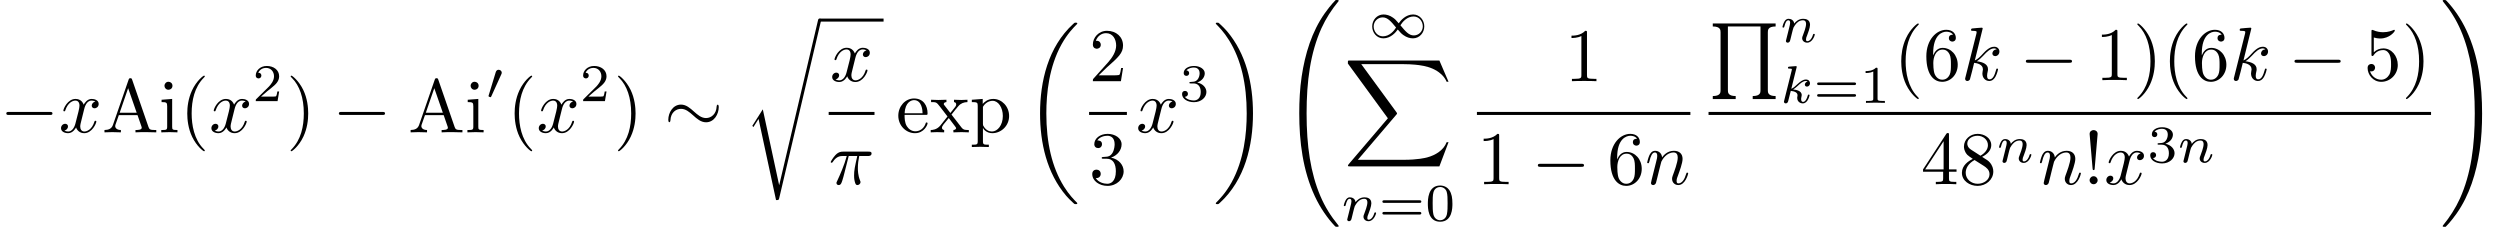
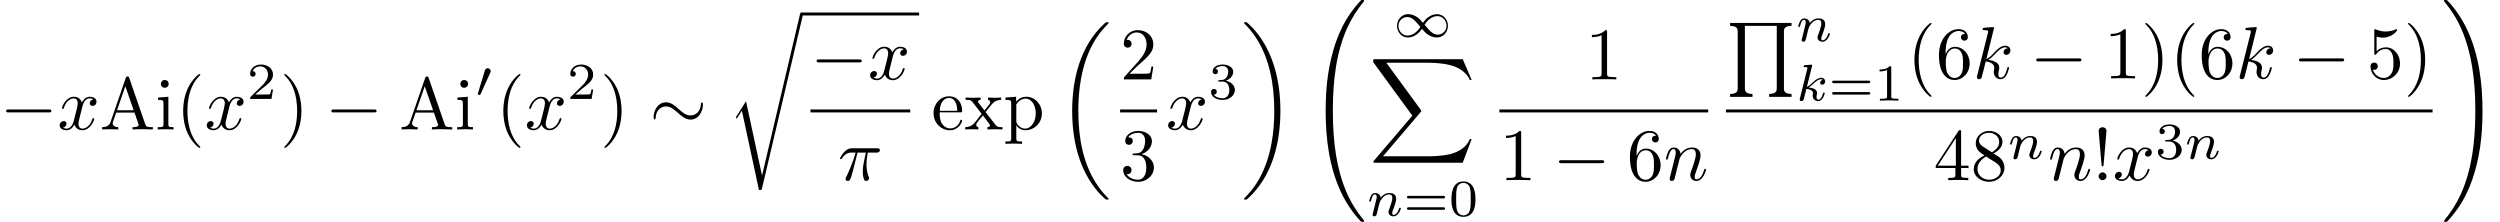
- <svg xmlns="http://www.w3.org/2000/svg" xmlns:xlink="http://www.w3.org/1999/xlink" version="1.1" width="329.318pt" height="29.888pt" viewBox="68.965 73.724 329.318 29.888">
+ <svg xmlns="http://www.w3.org/2000/svg" xmlns:xlink="http://www.w3.org/1999/xlink" version="1.1" width="336.724pt" height="29.888pt" viewBox="65.262 73.724 336.724 29.888">
  <defs>
    <path id="g0-0" d="M6.565-2.291C6.735-2.291 6.914-2.291 6.914-2.491S6.735-2.69 6.565-2.69H1.176C1.006-2.69 .827-2.69 .827-2.491S1.006-2.291 1.176-2.291H6.565Z" />
    <path id="g0-24" d="M7.193-3.328C7.193-3.547 7.133-3.646 7.054-3.646C7.004-3.646 6.924-3.577 6.914-3.387C6.874-2.431 6.217-1.883 5.519-1.883C4.892-1.883 4.413-2.311 3.925-2.74C3.417-3.198 2.899-3.656 2.222-3.656C1.136-3.656 .548-2.56 .548-1.654C.548-1.335 .677-1.335 .687-1.335C.797-1.335 .827-1.534 .827-1.564C.867-2.66 1.614-3.098 2.222-3.098C2.849-3.098 3.328-2.67 3.816-2.242C4.324-1.783 4.842-1.325 5.519-1.325C6.605-1.325 7.193-2.421 7.193-3.328Z" />
    <path id="g6-18" d="M6.974 23.402C6.974 23.362 6.954 23.342 6.934 23.313C6.565 22.944 5.898 22.276 5.23 21.2C3.626 18.63 2.899 15.392 2.899 11.557C2.899 8.877 3.258 5.42 4.902 2.451C5.689 1.036 6.506 .219 6.944-.219C6.974-.249 6.974-.269 6.974-.299C6.974-.399 6.904-.399 6.765-.399S6.605-.399 6.456-.249C3.118 2.79 2.072 7.352 2.072 11.547C2.072 15.462 2.969 19.407 5.499 22.386C5.699 22.615 6.077 23.024 6.486 23.382C6.605 23.502 6.625 23.502 6.765 23.502S6.974 23.502 6.974 23.402Z" />
    <path id="g6-19" d="M5.25 11.557C5.25 7.641 4.354 3.696 1.823 .717C1.624 .488 1.245 .08 .837-.279C.717-.399 .697-.399 .558-.399C.438-.399 .349-.399 .349-.299C.349-.259 .389-.219 .408-.199C.757 .159 1.425 .827 2.092 1.903C3.696 4.473 4.423 7.711 4.423 11.547C4.423 14.227 4.065 17.684 2.421 20.653C1.634 22.067 .807 22.894 .389 23.313C.369 23.342 .349 23.372 .349 23.402C.349 23.502 .438 23.502 .558 23.502C.697 23.502 .717 23.502 .867 23.352C4.204 20.314 5.25 15.751 5.25 11.557Z" />
    <path id="g6-32" d="M7.542 29.38C7.542 29.35 7.542 29.33 7.482 29.26C6.526 28.105 5.729 26.829 5.141 25.445C3.836 22.396 3.318 18.829 3.318 14.545C3.318 10.301 3.806 6.575 5.28 3.308C5.858 2.042 6.615 .867 7.502-.209C7.522-.239 7.542-.259 7.542-.299C7.542-.399 7.472-.399 7.323-.399S7.153-.399 7.133-.379C7.123-.369 6.506 .229 5.729 1.325C3.995 3.776 3.118 6.705 2.67 9.674C2.431 11.278 2.351 12.912 2.351 14.535C2.351 18.262 2.819 22.067 4.413 25.474C5.121 26.989 6.067 28.354 7.054 29.39C7.143 29.469 7.153 29.479 7.323 29.479C7.472 29.479 7.542 29.479 7.542 29.38Z" />
    <path id="g6-33" d="M5.529 14.545C5.529 10.819 5.061 7.014 3.467 3.606C2.76 2.092 1.813 .727 .827-.309C.737-.389 .727-.399 .558-.399C.418-.399 .339-.399 .339-.299C.339-.259 .379-.209 .399-.179C1.355 .976 2.152 2.252 2.74 3.636C4.045 6.685 4.563 10.252 4.563 14.535C4.563 18.78 4.075 22.506 2.6 25.773C2.022 27.039 1.265 28.214 .379 29.29C.369 29.31 .339 29.35 .339 29.38C.339 29.479 .418 29.479 .558 29.479C.707 29.479 .727 29.479 .747 29.46C.757 29.45 1.375 28.852 2.152 27.756C3.885 25.305 4.762 22.376 5.21 19.407C5.45 17.803 5.529 16.169 5.529 14.545Z" />
    <path id="g6-81" d="M3.577 9.963V9.564C2.55 9.564 2.55 9.076 2.55 8.777V.399H6.844V8.777C6.844 9.076 6.844 9.564 5.818 9.564V9.963H8.837V9.564C7.811 9.564 7.811 9.076 7.811 8.777V1.186C7.811 .887 7.811 .399 8.837 .399V0H.558V.399C1.584 .399 1.584 .887 1.584 1.186V8.777C1.584 9.076 1.584 9.564 .558 9.564V9.963H3.577Z" />
    <path id="g6-88" d="M12.613 13.948L13.818 10.76H13.569C13.181 11.796 12.125 12.473 10.979 12.772C10.77 12.822 9.793 13.081 7.88 13.081H1.873L6.944 7.133C7.014 7.054 7.034 7.024 7.034 6.974C7.034 6.954 7.034 6.924 6.964 6.824L2.321 .478H7.781C9.116 .478 10.022 .618 10.112 .638C10.65 .717 11.517 .887 12.304 1.385C12.553 1.544 13.23 1.993 13.569 2.8H13.818L12.613 0H.837C.608 0 .598 .01 .568 .07C.558 .1 .558 .289 .558 .399L5.828 7.611L.667 13.659C.568 13.778 .568 13.828 .568 13.838C.568 13.948 .658 13.948 .837 13.948H12.613Z" />
    <path id="g6-114" d="M4.643 21.539H4.633L2.481 11.557L1.176 13.609C1.106 13.699 1.106 13.719 1.106 13.729C1.106 13.768 1.235 13.878 1.245 13.888L1.923 12.822L4.224 23.512C4.553 23.512 4.583 23.512 4.643 23.253L10.122 .01C10.142-.06 10.162-.149 10.162-.199C10.162-.309 10.082-.399 9.963-.399C9.803-.399 9.773-.269 9.743-.13L4.643 21.539Z" />
    <path id="g2-25" d="M2.64-3.716H3.766C3.437-2.242 3.347-1.813 3.347-1.146C3.347-.996 3.347-.727 3.427-.389C3.527 .05 3.636 .11 3.786 .11C3.985 .11 4.194-.07 4.194-.269C4.194-.329 4.194-.349 4.134-.488C3.846-1.205 3.846-1.853 3.846-2.132C3.846-2.66 3.915-3.198 4.025-3.716H5.161C5.29-3.716 5.649-3.716 5.649-4.055C5.649-4.294 5.44-4.294 5.25-4.294H1.913C1.694-4.294 1.315-4.294 .877-3.826C.528-3.437 .269-2.979 .269-2.929C.269-2.919 .269-2.829 .389-2.829C.468-2.829 .488-2.869 .548-2.949C1.036-3.716 1.614-3.716 1.813-3.716H2.381C2.062-2.511 1.524-1.305 1.106-.399C1.026-.249 1.026-.229 1.026-.159C1.026 .03 1.186 .11 1.315 .11C1.614 .11 1.694-.169 1.813-.538C1.953-.996 1.953-1.016 2.082-1.514L2.64-3.716Z" />
    <path id="g2-107" d="M2.859-6.804C2.859-6.814 2.859-6.914 2.73-6.914C2.501-6.914 1.773-6.834 1.514-6.814C1.435-6.804 1.325-6.795 1.325-6.615C1.325-6.496 1.415-6.496 1.564-6.496C2.042-6.496 2.062-6.426 2.062-6.326L2.032-6.127L.588-.389C.548-.249 .548-.229 .548-.169C.548 .06 .747 .11 .837 .11C.966 .11 1.116 .02 1.176-.1C1.225-.189 1.674-2.032 1.733-2.281C2.072-2.252 2.889-2.092 2.889-1.435C2.889-1.365 2.889-1.325 2.859-1.225C2.839-1.106 2.819-.986 2.819-.877C2.819-.289 3.218 .11 3.736 .11C4.035 .11 4.304-.05 4.523-.418C4.772-.857 4.882-1.405 4.882-1.425C4.882-1.524 4.792-1.524 4.762-1.524C4.663-1.524 4.653-1.484 4.623-1.345C4.423-.618 4.194-.11 3.756-.11C3.567-.11 3.437-.219 3.437-.578C3.437-.747 3.477-.976 3.517-1.136C3.557-1.305 3.557-1.345 3.557-1.445C3.557-2.092 2.929-2.381 2.082-2.491C2.391-2.67 2.71-2.989 2.939-3.228C3.417-3.756 3.875-4.184 4.364-4.184C4.423-4.184 4.433-4.184 4.453-4.174C4.573-4.154 4.583-4.154 4.663-4.095C4.682-4.085 4.682-4.075 4.702-4.055C4.224-4.025 4.134-3.636 4.134-3.517C4.134-3.357 4.244-3.168 4.513-3.168C4.772-3.168 5.061-3.387 5.061-3.776C5.061-4.075 4.832-4.403 4.384-4.403C4.105-4.403 3.646-4.324 2.929-3.527C2.59-3.148 2.202-2.75 1.823-2.6L2.859-6.804Z" />
    <path id="g2-110" d="M.877-.588C.847-.438 .787-.209 .787-.159C.787 .02 .927 .11 1.076 .11C1.196 .11 1.375 .03 1.445-.169C1.455-.189 1.574-.658 1.634-.907L1.853-1.803C1.913-2.022 1.973-2.242 2.022-2.471C2.062-2.64 2.142-2.929 2.152-2.969C2.301-3.278 2.829-4.184 3.776-4.184C4.224-4.184 4.314-3.816 4.314-3.487C4.314-2.869 3.826-1.594 3.666-1.166C3.577-.936 3.567-.817 3.567-.707C3.567-.239 3.915 .11 4.384 .11C5.32 .11 5.689-1.345 5.689-1.425C5.689-1.524 5.599-1.524 5.569-1.524C5.469-1.524 5.469-1.494 5.42-1.345C5.22-.667 4.892-.11 4.403-.11C4.234-.11 4.164-.209 4.164-.438C4.164-.687 4.254-.927 4.344-1.146C4.533-1.674 4.951-2.77 4.951-3.337C4.951-4.005 4.523-4.403 3.806-4.403C2.909-4.403 2.421-3.766 2.252-3.537C2.202-4.095 1.793-4.403 1.335-4.403S.687-4.015 .588-3.836C.428-3.497 .289-2.909 .289-2.869C.289-2.77 .389-2.77 .408-2.77C.508-2.77 .518-2.78 .578-2.999C.747-3.706 .946-4.184 1.305-4.184C1.504-4.184 1.614-4.055 1.614-3.726C1.614-3.517 1.584-3.407 1.455-2.889L.877-.588Z" />
    <path id="g2-120" d="M3.328-3.009C3.387-3.268 3.616-4.184 4.314-4.184C4.364-4.184 4.603-4.184 4.812-4.055C4.533-4.005 4.334-3.756 4.334-3.517C4.334-3.357 4.443-3.168 4.712-3.168C4.932-3.168 5.25-3.347 5.25-3.746C5.25-4.264 4.663-4.403 4.324-4.403C3.746-4.403 3.397-3.875 3.278-3.646C3.029-4.304 2.491-4.403 2.202-4.403C1.166-4.403 .598-3.118 .598-2.869C.598-2.77 .697-2.77 .717-2.77C.797-2.77 .827-2.79 .847-2.879C1.186-3.935 1.843-4.184 2.182-4.184C2.371-4.184 2.72-4.095 2.72-3.517C2.72-3.208 2.55-2.54 2.182-1.146C2.022-.528 1.674-.11 1.235-.11C1.176-.11 .946-.11 .737-.239C.986-.289 1.205-.498 1.205-.777C1.205-1.046 .986-1.126 .837-1.126C.538-1.126 .289-.867 .289-.548C.289-.09 .787 .11 1.225 .11C1.883 .11 2.242-.588 2.271-.648C2.391-.279 2.75 .11 3.347 .11C4.374 .11 4.941-1.176 4.941-1.425C4.941-1.524 4.852-1.524 4.822-1.524C4.732-1.524 4.712-1.484 4.692-1.415C4.364-.349 3.686-.11 3.367-.11C2.979-.11 2.819-.428 2.819-.767C2.819-.986 2.879-1.205 2.989-1.644L3.328-3.009Z" />
    <path id="g4-33" d="M1.524-2.082L1.913-6.625C1.913-6.954 1.644-7.133 1.385-7.133S.857-6.954 .857-6.625L1.245-2.092C1.255-1.943 1.265-1.863 1.385-1.863C1.484-1.863 1.514-1.913 1.524-2.082ZM1.913-.528C1.913-.817 1.674-1.056 1.385-1.056S.857-.817 .857-.528S1.096 0 1.385 0S1.913-.239 1.913-.528Z" />
    <path id="g4-40" d="M3.298 2.391C3.298 2.361 3.298 2.341 3.128 2.172C1.883 .917 1.564-.966 1.564-2.491C1.564-4.224 1.943-5.958 3.168-7.203C3.298-7.323 3.298-7.342 3.298-7.372C3.298-7.442 3.258-7.472 3.198-7.472C3.098-7.472 2.202-6.795 1.614-5.529C1.106-4.433 .986-3.328 .986-2.491C.986-1.714 1.096-.508 1.644 .618C2.242 1.843 3.098 2.491 3.198 2.491C3.258 2.491 3.298 2.461 3.298 2.391Z" />
    <path id="g4-41" d="M2.879-2.491C2.879-3.268 2.77-4.473 2.222-5.599C1.624-6.824 .767-7.472 .667-7.472C.608-7.472 .568-7.432 .568-7.372C.568-7.342 .568-7.323 .757-7.143C1.733-6.157 2.301-4.573 2.301-2.491C2.301-.787 1.933 .966 .697 2.222C.568 2.341 .568 2.361 .568 2.391C.568 2.451 .608 2.491 .667 2.491C.767 2.491 1.664 1.813 2.252 .548C2.76-.548 2.879-1.654 2.879-2.491Z" />
    <path id="g4-49" d="M2.929-6.376C2.929-6.615 2.929-6.635 2.7-6.635C2.082-5.998 1.205-5.998 .887-5.998V-5.689C1.086-5.689 1.674-5.689 2.192-5.948V-.787C2.192-.428 2.162-.309 1.265-.309H.946V0C1.295-.03 2.162-.03 2.56-.03S3.826-.03 4.174 0V-.309H3.856C2.959-.309 2.929-.418 2.929-.787V-6.376Z" />
    <path id="g4-50" d="M1.265-.767L2.321-1.793C3.875-3.168 4.473-3.706 4.473-4.702C4.473-5.838 3.577-6.635 2.361-6.635C1.235-6.635 .498-5.719 .498-4.832C.498-4.274 .996-4.274 1.026-4.274C1.196-4.274 1.544-4.394 1.544-4.802C1.544-5.061 1.365-5.32 1.016-5.32C.936-5.32 .917-5.32 .887-5.31C1.116-5.958 1.654-6.326 2.232-6.326C3.138-6.326 3.567-5.519 3.567-4.702C3.567-3.905 3.068-3.118 2.521-2.501L.608-.369C.498-.259 .498-.239 .498 0H4.194L4.473-1.733H4.224C4.174-1.435 4.105-.996 4.005-.847C3.935-.767 3.278-.767 3.059-.767H1.265Z" />
    <path id="g4-51" d="M2.889-3.507C3.706-3.776 4.284-4.473 4.284-5.26C4.284-6.077 3.407-6.635 2.451-6.635C1.445-6.635 .687-6.037 .687-5.28C.687-4.951 .907-4.762 1.196-4.762C1.504-4.762 1.704-4.981 1.704-5.27C1.704-5.768 1.235-5.768 1.086-5.768C1.395-6.257 2.052-6.386 2.411-6.386C2.819-6.386 3.367-6.167 3.367-5.27C3.367-5.151 3.347-4.573 3.088-4.134C2.79-3.656 2.451-3.626 2.202-3.616C2.122-3.606 1.883-3.587 1.813-3.587C1.733-3.577 1.664-3.567 1.664-3.467C1.664-3.357 1.733-3.357 1.903-3.357H2.341C3.158-3.357 3.527-2.68 3.527-1.704C3.527-.349 2.839-.06 2.401-.06C1.973-.06 1.225-.229 .877-.817C1.225-.767 1.534-.986 1.534-1.365C1.534-1.724 1.265-1.923 .976-1.923C.737-1.923 .418-1.783 .418-1.345C.418-.438 1.345 .219 2.431 .219C3.646 .219 4.553-.687 4.553-1.704C4.553-2.521 3.925-3.298 2.889-3.507Z" />
    <path id="g4-52" d="M2.929-1.644V-.777C2.929-.418 2.909-.309 2.172-.309H1.963V0C2.371-.03 2.889-.03 3.308-.03S4.254-.03 4.663 0V-.309H4.453C3.716-.309 3.696-.418 3.696-.777V-1.644H4.692V-1.953H3.696V-6.486C3.696-6.685 3.696-6.745 3.537-6.745C3.447-6.745 3.417-6.745 3.337-6.625L.279-1.953V-1.644H2.929ZM2.989-1.953H.558L2.989-5.669V-1.953Z" />
    <path id="g4-53" d="M4.473-2.002C4.473-3.188 3.656-4.184 2.58-4.184C2.102-4.184 1.674-4.025 1.315-3.676V-5.619C1.514-5.559 1.843-5.489 2.162-5.489C3.387-5.489 4.085-6.396 4.085-6.526C4.085-6.585 4.055-6.635 3.985-6.635C3.975-6.635 3.955-6.635 3.905-6.605C3.706-6.516 3.218-6.316 2.55-6.316C2.152-6.316 1.694-6.386 1.225-6.595C1.146-6.625 1.126-6.625 1.106-6.625C1.006-6.625 1.006-6.545 1.006-6.386V-3.437C1.006-3.258 1.006-3.178 1.146-3.178C1.215-3.178 1.235-3.208 1.275-3.268C1.385-3.427 1.753-3.965 2.56-3.965C3.078-3.965 3.328-3.507 3.407-3.328C3.567-2.959 3.587-2.57 3.587-2.072C3.587-1.724 3.587-1.126 3.347-.707C3.108-.319 2.74-.06 2.281-.06C1.554-.06 .986-.588 .817-1.176C.847-1.166 .877-1.156 .986-1.156C1.315-1.156 1.484-1.405 1.484-1.644S1.315-2.132 .986-2.132C.847-2.132 .498-2.062 .498-1.604C.498-.747 1.186 .219 2.301 .219C3.457 .219 4.473-.737 4.473-2.002Z" />
    <path id="g4-54" d="M1.315-3.268V-3.507C1.315-6.027 2.55-6.386 3.059-6.386C3.298-6.386 3.716-6.326 3.935-5.988C3.786-5.988 3.387-5.988 3.387-5.539C3.387-5.23 3.626-5.081 3.846-5.081C4.005-5.081 4.304-5.171 4.304-5.559C4.304-6.157 3.866-6.635 3.039-6.635C1.763-6.635 .418-5.35 .418-3.148C.418-.488 1.574 .219 2.501 .219C3.606 .219 4.553-.717 4.553-2.032C4.553-3.298 3.666-4.254 2.56-4.254C1.883-4.254 1.514-3.746 1.315-3.268ZM2.501-.06C1.873-.06 1.574-.658 1.514-.807C1.335-1.275 1.335-2.072 1.335-2.252C1.335-3.029 1.654-4.025 2.55-4.025C2.71-4.025 3.168-4.025 3.477-3.407C3.656-3.039 3.656-2.531 3.656-2.042C3.656-1.564 3.656-1.066 3.487-.707C3.188-.11 2.73-.06 2.501-.06Z" />
    <path id="g4-56" d="M1.624-4.553C1.166-4.852 1.126-5.191 1.126-5.36C1.126-5.968 1.773-6.386 2.481-6.386C3.208-6.386 3.846-5.868 3.846-5.151C3.846-4.583 3.457-4.105 2.859-3.756L1.624-4.553ZM3.078-3.606C3.796-3.975 4.284-4.493 4.284-5.151C4.284-6.067 3.397-6.635 2.491-6.635C1.494-6.635 .687-5.898 .687-4.971C.687-4.792 .707-4.344 1.126-3.875C1.235-3.756 1.604-3.507 1.853-3.337C1.275-3.049 .418-2.491 .418-1.504C.418-.448 1.435 .219 2.481 .219C3.606 .219 4.553-.608 4.553-1.674C4.553-2.032 4.443-2.481 4.065-2.899C3.875-3.108 3.716-3.208 3.078-3.606ZM2.082-3.188L3.308-2.411C3.587-2.222 4.055-1.923 4.055-1.315C4.055-.578 3.308-.06 2.491-.06C1.634-.06 .917-.677 .917-1.504C.917-2.082 1.235-2.72 2.082-3.188Z" />
    <path id="g4-65" d="M3.965-6.934C3.915-7.064 3.895-7.133 3.736-7.133S3.547-7.073 3.497-6.934L1.435-.976C1.255-.468 .857-.319 .319-.309V0C.548-.01 .976-.03 1.335-.03C1.644-.03 2.162-.01 2.481 0V-.309C1.983-.309 1.733-.558 1.733-.817C1.733-.847 1.743-.946 1.753-.966L2.212-2.271H4.672L5.2-.747C5.21-.707 5.23-.648 5.23-.608C5.23-.309 4.672-.309 4.403-.309V0C4.762-.03 5.46-.03 5.838-.03C6.267-.03 6.725-.02 7.143 0V-.309H6.964C6.366-.309 6.227-.379 6.117-.707L3.965-6.934ZM3.437-5.818L4.563-2.58H2.321L3.437-5.818Z" />
    <path id="g4-101" d="M1.116-2.511C1.176-3.995 2.012-4.244 2.351-4.244C3.377-4.244 3.477-2.899 3.477-2.511H1.116ZM1.106-2.301H3.885C4.105-2.301 4.134-2.301 4.134-2.511C4.134-3.497 3.597-4.463 2.351-4.463C1.196-4.463 .279-3.437 .279-2.192C.279-.857 1.325 .11 2.471 .11C3.686 .11 4.134-.996 4.134-1.186C4.134-1.285 4.055-1.305 4.005-1.305C3.915-1.305 3.895-1.245 3.875-1.166C3.527-.139 2.63-.139 2.531-.139C2.032-.139 1.634-.438 1.405-.807C1.106-1.285 1.106-1.943 1.106-2.301Z" />
    <path id="g4-105" d="M1.763-4.403L.369-4.294V-3.985C1.016-3.985 1.106-3.925 1.106-3.437V-.757C1.106-.309 .996-.309 .329-.309V0C.648-.01 1.186-.03 1.425-.03C1.773-.03 2.122-.01 2.461 0V-.309C1.803-.309 1.763-.359 1.763-.747V-4.403ZM1.803-6.137C1.803-6.456 1.554-6.665 1.275-6.665C.966-6.665 .747-6.396 .747-6.137C.747-5.868 .966-5.609 1.275-5.609C1.554-5.609 1.803-5.818 1.803-6.137Z" />
    <path id="g4-112" d="M1.714-3.746V-4.403L.279-4.294V-3.985C.986-3.985 1.056-3.925 1.056-3.487V1.176C1.056 1.624 .946 1.624 .279 1.624V1.933C.618 1.923 1.136 1.903 1.395 1.903C1.664 1.903 2.172 1.923 2.521 1.933V1.624C1.853 1.624 1.743 1.624 1.743 1.176V-.498V-.588C1.793-.428 2.212 .11 2.969 .11C4.154 .11 5.191-.867 5.191-2.152C5.191-3.417 4.224-4.403 3.108-4.403C2.331-4.403 1.913-3.965 1.714-3.746ZM1.743-1.136V-3.357C2.032-3.866 2.521-4.154 3.029-4.154C3.756-4.154 4.364-3.278 4.364-2.152C4.364-.946 3.666-.11 2.929-.11C2.531-.11 2.152-.309 1.883-.717C1.743-.927 1.743-.936 1.743-1.136Z" />
    <path id="g4-120" d="M2.859-2.341C3.158-2.72 3.537-3.208 3.776-3.467C4.085-3.826 4.493-3.975 4.961-3.985V-4.294C4.702-4.274 4.403-4.264 4.144-4.264C3.846-4.264 3.318-4.284 3.188-4.294V-3.985C3.397-3.965 3.477-3.836 3.477-3.676S3.377-3.387 3.328-3.328L2.71-2.55L1.933-3.557C1.843-3.656 1.843-3.676 1.843-3.736C1.843-3.885 1.993-3.975 2.192-3.985V-4.294C1.933-4.284 1.275-4.264 1.116-4.264C.907-4.264 .438-4.274 .169-4.294V-3.985C.867-3.985 .877-3.975 1.345-3.377L2.331-2.092L1.395-.907C.917-.329 .329-.309 .12-.309V0C.379-.02 .687-.03 .946-.03C1.235-.03 1.654-.01 1.893 0V-.309C1.674-.339 1.604-.468 1.604-.618C1.604-.837 1.893-1.166 2.501-1.883L3.258-.887C3.337-.777 3.467-.618 3.467-.558C3.467-.468 3.377-.319 3.108-.309V0C3.407-.01 3.965-.03 4.184-.03C4.453-.03 4.842-.02 5.141 0V-.309C4.603-.309 4.423-.329 4.194-.618L2.859-2.341Z" />
    <path id="g3-107" d="M2.183-4.631C2.19-4.645 2.211-4.735 2.211-4.742C2.211-4.777 2.183-4.84 2.099-4.84C1.96-4.84 1.381-4.784 1.206-4.77C1.151-4.763 1.053-4.756 1.053-4.61C1.053-4.512 1.151-4.512 1.234-4.512C1.569-4.512 1.569-4.463 1.569-4.407C1.569-4.359 1.555-4.317 1.541-4.254L.558-.307C.523-.181 .523-.167 .523-.153C.523-.049 .607 .07 .76 .07C.948 .07 1.039-.07 1.081-.223C1.095-.251 1.395-1.478 1.423-1.576C1.918-1.527 2.315-1.367 2.315-1.004C2.315-.969 2.315-.934 2.301-.865C2.273-.76 2.273-.725 2.273-.649C2.273-.153 2.678 .07 3.013 .07C3.689 .07 3.898-.99 3.898-.997C3.898-1.088 3.808-1.088 3.787-1.088C3.689-1.088 3.682-1.053 3.647-.921C3.564-.621 3.375-.126 3.034-.126C2.845-.126 2.79-.3 2.79-.488C2.79-.607 2.79-.621 2.831-.802C2.838-.823 2.866-.941 2.866-1.018C2.866-1.639 2.029-1.736 1.736-1.757C1.939-1.883 2.197-2.113 2.315-2.218C2.671-2.552 3.02-2.88 3.41-2.88C3.494-2.88 3.585-2.859 3.64-2.79C3.34-2.741 3.278-2.504 3.278-2.399C3.278-2.246 3.396-2.141 3.557-2.141C3.745-2.141 3.954-2.294 3.954-2.587C3.954-2.817 3.787-3.075 3.417-3.075C3.02-3.075 2.657-2.79 2.301-2.462C2.008-2.183 1.778-1.967 1.492-1.848L2.183-4.631Z" />
    <path id="g3-110" d="M.851-.439C.823-.349 .781-.174 .781-.153C.781 0 .907 .07 1.018 .07C1.144 .07 1.255-.021 1.29-.084S1.381-.37 1.416-.516C1.451-.649 1.527-.969 1.569-1.144C1.611-1.297 1.653-1.451 1.688-1.611C1.764-1.897 1.778-1.953 1.981-2.239C2.176-2.518 2.504-2.88 3.027-2.88C3.431-2.88 3.438-2.525 3.438-2.392C3.438-1.974 3.138-1.2 3.027-.907C2.95-.711 2.922-.649 2.922-.53C2.922-.16 3.229 .07 3.585 .07C4.282 .07 4.589-.893 4.589-.997C4.589-1.088 4.498-1.088 4.477-1.088C4.38-1.088 4.373-1.046 4.345-.969C4.184-.411 3.884-.126 3.605-.126C3.459-.126 3.431-.223 3.431-.37C3.431-.53 3.466-.621 3.592-.934C3.675-1.151 3.961-1.89 3.961-2.28C3.961-2.957 3.424-3.075 3.055-3.075C2.476-3.075 2.085-2.72 1.876-2.441C1.827-2.922 1.416-3.075 1.13-3.075C.83-3.075 .669-2.859 .579-2.699C.425-2.441 .328-2.043 .328-2.008C.328-1.918 .425-1.918 .446-1.918C.544-1.918 .551-1.939 .6-2.127C.704-2.538 .837-2.88 1.109-2.88C1.29-2.88 1.339-2.727 1.339-2.538C1.339-2.406 1.276-2.148 1.227-1.96S1.109-1.485 1.074-1.332L.851-.439Z" />
    <path id="g1-48" d="M2.022-3.292C2.078-3.41 2.085-3.466 2.085-3.515C2.085-3.731 1.89-3.898 1.674-3.898C1.409-3.898 1.325-3.682 1.29-3.571L.37-.551C.363-.537 .335-.446 .335-.439C.335-.356 .551-.286 .607-.286C.656-.286 .663-.3 .711-.404L2.022-3.292Z" />
    <path id="g1-49" d="M4.031-1.911C3.661-2.343 3.55-2.462 3.285-2.65C2.859-2.957 2.413-3.075 2.029-3.075C1.165-3.075 .537-2.336 .537-1.499C.537-.683 1.137 .07 2.008 .07C2.978 .07 3.654-.725 3.905-1.095C4.275-.663 4.387-.544 4.652-.356C5.077-.049 5.523 .07 5.907 .07C6.772 .07 7.399-.669 7.399-1.506C7.399-2.322 6.8-3.075 5.928-3.075C4.958-3.075 4.282-2.28 4.031-1.911ZM4.254-1.653C4.533-2.106 5.14-2.81 5.991-2.81C6.709-2.81 7.204-2.176 7.204-1.506S6.66-.314 6.018-.314C5.37-.314 4.924-.844 4.254-1.653ZM3.682-1.353C3.403-.9 2.797-.195 1.946-.195C1.227-.195 .732-.83 .732-1.499S1.276-2.692 1.918-2.692C2.566-2.692 3.013-2.162 3.682-1.353Z" />
    <path id="g5-48" d="M3.599-2.225C3.599-2.992 3.508-3.543 3.187-4.031C2.971-4.352 2.538-4.631 1.981-4.631C.363-4.631 .363-2.727 .363-2.225S.363 .139 1.981 .139S3.599-1.723 3.599-2.225ZM1.981-.056C1.66-.056 1.234-.244 1.095-.816C.997-1.227 .997-1.799 .997-2.315C.997-2.824 .997-3.354 1.102-3.738C1.248-4.289 1.695-4.435 1.981-4.435C2.357-4.435 2.72-4.205 2.845-3.801C2.957-3.424 2.964-2.922 2.964-2.315C2.964-1.799 2.964-1.283 2.873-.844C2.734-.209 2.26-.056 1.981-.056Z" />
    <path id="g5-49" d="M2.336-4.435C2.336-4.624 2.322-4.631 2.127-4.631C1.681-4.191 1.046-4.184 .76-4.184V-3.933C.928-3.933 1.388-3.933 1.771-4.129V-.572C1.771-.342 1.771-.251 1.074-.251H.809V0C.934-.007 1.792-.028 2.05-.028C2.267-.028 3.145-.007 3.299 0V-.251H3.034C2.336-.251 2.336-.342 2.336-.572V-4.435Z" />
    <path id="g5-50" d="M3.522-1.269H3.285C3.264-1.116 3.194-.704 3.103-.635C3.048-.593 2.511-.593 2.413-.593H1.13C1.862-1.241 2.106-1.437 2.525-1.764C3.041-2.176 3.522-2.608 3.522-3.271C3.522-4.115 2.783-4.631 1.89-4.631C1.025-4.631 .439-4.024 .439-3.382C.439-3.027 .739-2.992 .809-2.992C.976-2.992 1.179-3.11 1.179-3.361C1.179-3.487 1.13-3.731 .767-3.731C.983-4.226 1.458-4.38 1.785-4.38C2.483-4.38 2.845-3.836 2.845-3.271C2.845-2.664 2.413-2.183 2.19-1.932L.509-.272C.439-.209 .439-.195 .439 0H3.313L3.522-1.269Z" />
    <path id="g5-51" d="M1.904-2.329C2.448-2.329 2.838-1.953 2.838-1.206C2.838-.342 2.336-.084 1.932-.084C1.653-.084 1.039-.16 .746-.572C1.074-.586 1.151-.816 1.151-.962C1.151-1.186 .983-1.346 .767-1.346C.572-1.346 .377-1.227 .377-.941C.377-.286 1.102 .139 1.946 .139C2.915 .139 3.585-.509 3.585-1.206C3.585-1.75 3.138-2.294 2.371-2.455C3.103-2.72 3.368-3.243 3.368-3.668C3.368-4.219 2.734-4.631 1.96-4.631S.593-4.254 .593-3.696C.593-3.459 .746-3.327 .955-3.327C1.172-3.327 1.311-3.487 1.311-3.682C1.311-3.884 1.172-4.031 .955-4.045C1.2-4.352 1.681-4.428 1.939-4.428C2.253-4.428 2.692-4.275 2.692-3.668C2.692-3.375 2.594-3.055 2.413-2.838C2.183-2.573 1.988-2.559 1.639-2.538C1.465-2.525 1.451-2.525 1.416-2.518C1.402-2.518 1.346-2.504 1.346-2.427C1.346-2.329 1.409-2.329 1.527-2.329H1.904Z" />
    <path id="g5-61" d="M5.356-2.343C5.461-2.343 5.621-2.343 5.621-2.518C5.621-2.685 5.454-2.685 5.363-2.685H.746C.656-2.685 .488-2.685 .488-2.518C.488-2.343 .649-2.343 .753-2.343H5.356ZM5.363-.809C5.454-.809 5.621-.809 5.621-.976C5.621-1.151 5.461-1.151 5.356-1.151H.753C.649-1.151 .488-1.151 .488-.976C.488-.809 .656-.809 .746-.809H5.363Z" />
  </defs>
  <g id="page1">
-     <use x="68.965" y="91.158" xlink:href="#g0-0" />
-     <use x="76.714" y="91.158" xlink:href="#g2-120" />
-     <use x="82.408" y="91.158" xlink:href="#g4-65" />
-     <use x="89.88" y="91.158" xlink:href="#g4-105" />
-     <use x="92.647" y="91.158" xlink:href="#g4-40" />
-     <use x="96.522" y="91.158" xlink:href="#g2-120" />
-     <use x="102.215" y="87.045" xlink:href="#g5-50" />
-     <use x="106.685" y="91.158" xlink:href="#g4-41" />
-     <use x="112.773" y="91.158" xlink:href="#g0-0" />
-     <use x="122.736" y="91.158" xlink:href="#g4-65" />
-     <use x="130.208" y="91.158" xlink:href="#g4-105" />
-     <use x="132.975" y="86.813" xlink:href="#g1-48" />
-     <use x="135.77" y="91.158" xlink:href="#g4-40" />
-     <use x="139.645" y="91.158" xlink:href="#g2-120" />
-     <use x="145.338" y="87.045" xlink:href="#g5-50" />
-     <use x="149.808" y="91.158" xlink:href="#g4-41" />
-     <use x="156.45" y="91.158" xlink:href="#g0-24" />
-     <use x="166.966" y="76.569" xlink:href="#g6-114" />
-     <rect x="176.928" y="76.171" height=".398" width="8.427" />
-     <use x="178.295" y="84.418" xlink:href="#g2-120" />
-     <rect x="178.124" y="88.468" height=".398" width="6.036" />
+     <use x="65.262" y="91.158" xlink:href="#g0-0" />
+     <use x="73.011" y="91.158" xlink:href="#g2-120" />
+     <use x="78.705" y="91.158" xlink:href="#g4-65" />
+     <use x="86.177" y="91.158" xlink:href="#g4-105" />
+     <use x="88.944" y="91.158" xlink:href="#g4-40" />
+     <use x="92.818" y="91.158" xlink:href="#g2-120" />
+     <use x="98.512" y="87.045" xlink:href="#g5-50" />
+     <use x="102.982" y="91.158" xlink:href="#g4-41" />
+     <use x="109.07" y="91.158" xlink:href="#g0-0" />
+     <use x="119.033" y="91.158" xlink:href="#g4-65" />
+     <use x="126.505" y="91.158" xlink:href="#g4-105" />
+     <use x="129.272" y="86.813" xlink:href="#g1-48" />
+     <use x="132.067" y="91.158" xlink:href="#g4-40" />
+     <use x="135.941" y="91.158" xlink:href="#g2-120" />
+     <use x="141.635" y="87.045" xlink:href="#g5-50" />
+     <use x="146.105" y="91.158" xlink:href="#g4-41" />
+     <use x="152.746" y="91.158" xlink:href="#g0-24" />
+     <use x="163.262" y="75.808" xlink:href="#g6-114" />
+     <rect x="173.225" y="75.41" height=".398" width="15.834" />
+     <use x="174.421" y="84.418" xlink:href="#g0-0" />
+     <use x="182.169" y="84.418" xlink:href="#g2-120" />
+     <rect x="174.421" y="88.468" height=".398" width="13.443" />
    <use x="178.124" y="97.992" xlink:href="#g2-25" />
-     <use x="187.016" y="91.158" xlink:href="#g4-101" />
-     <use x="191.444" y="91.158" xlink:href="#g4-120" />
-     <use x="196.702" y="91.158" xlink:href="#g4-112" />
-     <use x="203.897" y="77.111" xlink:href="#g6-18" />
-     <use x="212.426" y="84.418" xlink:href="#g4-50" />
-     <rect x="212.426" y="88.468" height=".398" width="4.981" />
-     <use x="212.426" y="97.992" xlink:href="#g4-51" />
-     <use x="218.603" y="91.158" xlink:href="#g2-120" />
-     <use x="224.297" y="87.045" xlink:href="#g5-51" />
-     <use x="228.767" y="77.111" xlink:href="#g6-19" />
-     <use x="237.761" y="74.122" xlink:href="#g6-32" />
-     <use x="249.183" y="78.705" xlink:href="#g1-49" />
-     <use x="245.958" y="81.694" xlink:href="#g6-88" />
-     <use x="245.648" y="102.792" xlink:href="#g3-110" />
-     <use x="250.573" y="102.792" xlink:href="#g5-61" />
-     <use x="256.689" y="102.792" xlink:href="#g5-48" />
-     <use x="275.085" y="84.418" xlink:href="#g4-49" />
-     <rect x="263.516" y="88.468" height=".398" width="28.119" />
-     <use x="263.516" y="97.992" xlink:href="#g4-49" />
-     <use x="270.711" y="97.992" xlink:href="#g0-0" />
-     <use x="280.674" y="97.992" xlink:href="#g4-54" />
-     <use x="285.655" y="97.992" xlink:href="#g2-110" />
-     <use x="294.026" y="76.812" xlink:href="#g6-81" />
-     <use x="303.435" y="79.275" xlink:href="#g3-110" />
-     <use x="303.435" y="87.273" xlink:href="#g3-107" />
-     <use x="307.839" y="87.273" xlink:href="#g5-61" />
-     <use x="313.955" y="87.273" xlink:href="#g5-49" />
-     <use x="318.424" y="84.284" xlink:href="#g4-40" />
-     <use x="322.298" y="84.284" xlink:href="#g4-54" />
-     <use x="327.28" y="84.284" xlink:href="#g2-107" />
-     <use x="334.994" y="84.284" xlink:href="#g0-0" />
-     <use x="344.956" y="84.284" xlink:href="#g4-49" />
-     <use x="349.938" y="84.284" xlink:href="#g4-41" />
-     <use x="353.812" y="84.284" xlink:href="#g4-40" />
-     <use x="357.686" y="84.284" xlink:href="#g4-54" />
-     <use x="362.668" y="84.284" xlink:href="#g2-107" />
-     <use x="370.382" y="84.284" xlink:href="#g0-0" />
-     <use x="380.345" y="84.284" xlink:href="#g4-53" />
-     <use x="385.326" y="84.284" xlink:href="#g4-41" />
-     <rect x="294.026" y="88.468" height=".398" width="95.174" />
-     <use x="322.002" y="97.992" xlink:href="#g4-52" />
-     <use x="326.984" y="97.992" xlink:href="#g4-56" />
-     <use x="331.965" y="95.114" xlink:href="#g3-110" />
-     <use x="337.388" y="97.992" xlink:href="#g2-110" />
-     <use x="343.368" y="97.992" xlink:href="#g4-33" />
-     <use x="346.135" y="97.992" xlink:href="#g2-120" />
-     <use x="351.829" y="95.114" xlink:href="#g5-51" />
-     <use x="355.801" y="95.114" xlink:href="#g3-110" />
-     <use x="390.396" y="74.122" xlink:href="#g6-33" />
+     <use x="190.719" y="91.158" xlink:href="#g4-101" />
+     <use x="195.147" y="91.158" xlink:href="#g4-120" />
+     <use x="200.405" y="91.158" xlink:href="#g4-112" />
+     <use x="207.6" y="77.111" xlink:href="#g6-18" />
+     <use x="216.13" y="84.418" xlink:href="#g4-50" />
+     <rect x="216.13" y="88.468" height=".398" width="4.981" />
+     <use x="216.13" y="97.992" xlink:href="#g4-51" />
+     <use x="222.306" y="91.158" xlink:href="#g2-120" />
+     <use x="228" y="87.045" xlink:href="#g5-51" />
+     <use x="232.47" y="77.111" xlink:href="#g6-19" />
+     <use x="241.464" y="74.122" xlink:href="#g6-32" />
+     <use x="252.886" y="78.705" xlink:href="#g1-49" />
+     <use x="249.662" y="81.694" xlink:href="#g6-88" />
+     <use x="249.351" y="102.792" xlink:href="#g3-110" />
+     <use x="254.276" y="102.792" xlink:href="#g5-61" />
+     <use x="260.392" y="102.792" xlink:href="#g5-48" />
+     <use x="278.788" y="84.418" xlink:href="#g4-49" />
+     <rect x="267.219" y="88.468" height=".398" width="28.119" />
+     <use x="267.219" y="97.992" xlink:href="#g4-49" />
+     <use x="274.414" y="97.992" xlink:href="#g0-0" />
+     <use x="284.377" y="97.992" xlink:href="#g4-54" />
+     <use x="289.358" y="97.992" xlink:href="#g2-110" />
+     <use x="297.729" y="76.812" xlink:href="#g6-81" />
+     <use x="307.138" y="79.275" xlink:href="#g3-110" />
+     <use x="307.138" y="87.273" xlink:href="#g3-107" />
+     <use x="311.542" y="87.273" xlink:href="#g5-61" />
+     <use x="317.658" y="87.273" xlink:href="#g5-49" />
+     <use x="322.127" y="84.284" xlink:href="#g4-40" />
+     <use x="326.001" y="84.284" xlink:href="#g4-54" />
+     <use x="330.983" y="84.284" xlink:href="#g2-107" />
+     <use x="338.697" y="84.284" xlink:href="#g0-0" />
+     <use x="348.66" y="84.284" xlink:href="#g4-49" />
+     <use x="353.641" y="84.284" xlink:href="#g4-41" />
+     <use x="357.515" y="84.284" xlink:href="#g4-40" />
+     <use x="361.39" y="84.284" xlink:href="#g4-54" />
+     <use x="366.371" y="84.284" xlink:href="#g2-107" />
+     <use x="374.085" y="84.284" xlink:href="#g0-0" />
+     <use x="384.048" y="84.284" xlink:href="#g4-53" />
+     <use x="389.029" y="84.284" xlink:href="#g4-41" />
+     <rect x="297.729" y="88.468" height=".398" width="95.174" />
+     <use x="325.706" y="97.992" xlink:href="#g4-52" />
+     <use x="330.687" y="97.992" xlink:href="#g4-56" />
+     <use x="335.668" y="95.114" xlink:href="#g3-110" />
+     <use x="341.091" y="97.992" xlink:href="#g2-110" />
+     <use x="347.071" y="97.992" xlink:href="#g4-33" />
+     <use x="349.839" y="97.992" xlink:href="#g2-120" />
+     <use x="355.532" y="95.114" xlink:href="#g5-51" />
+     <use x="359.504" y="95.114" xlink:href="#g3-110" />
+     <use x="394.099" y="74.122" xlink:href="#g6-33" />
  </g>
</svg>
